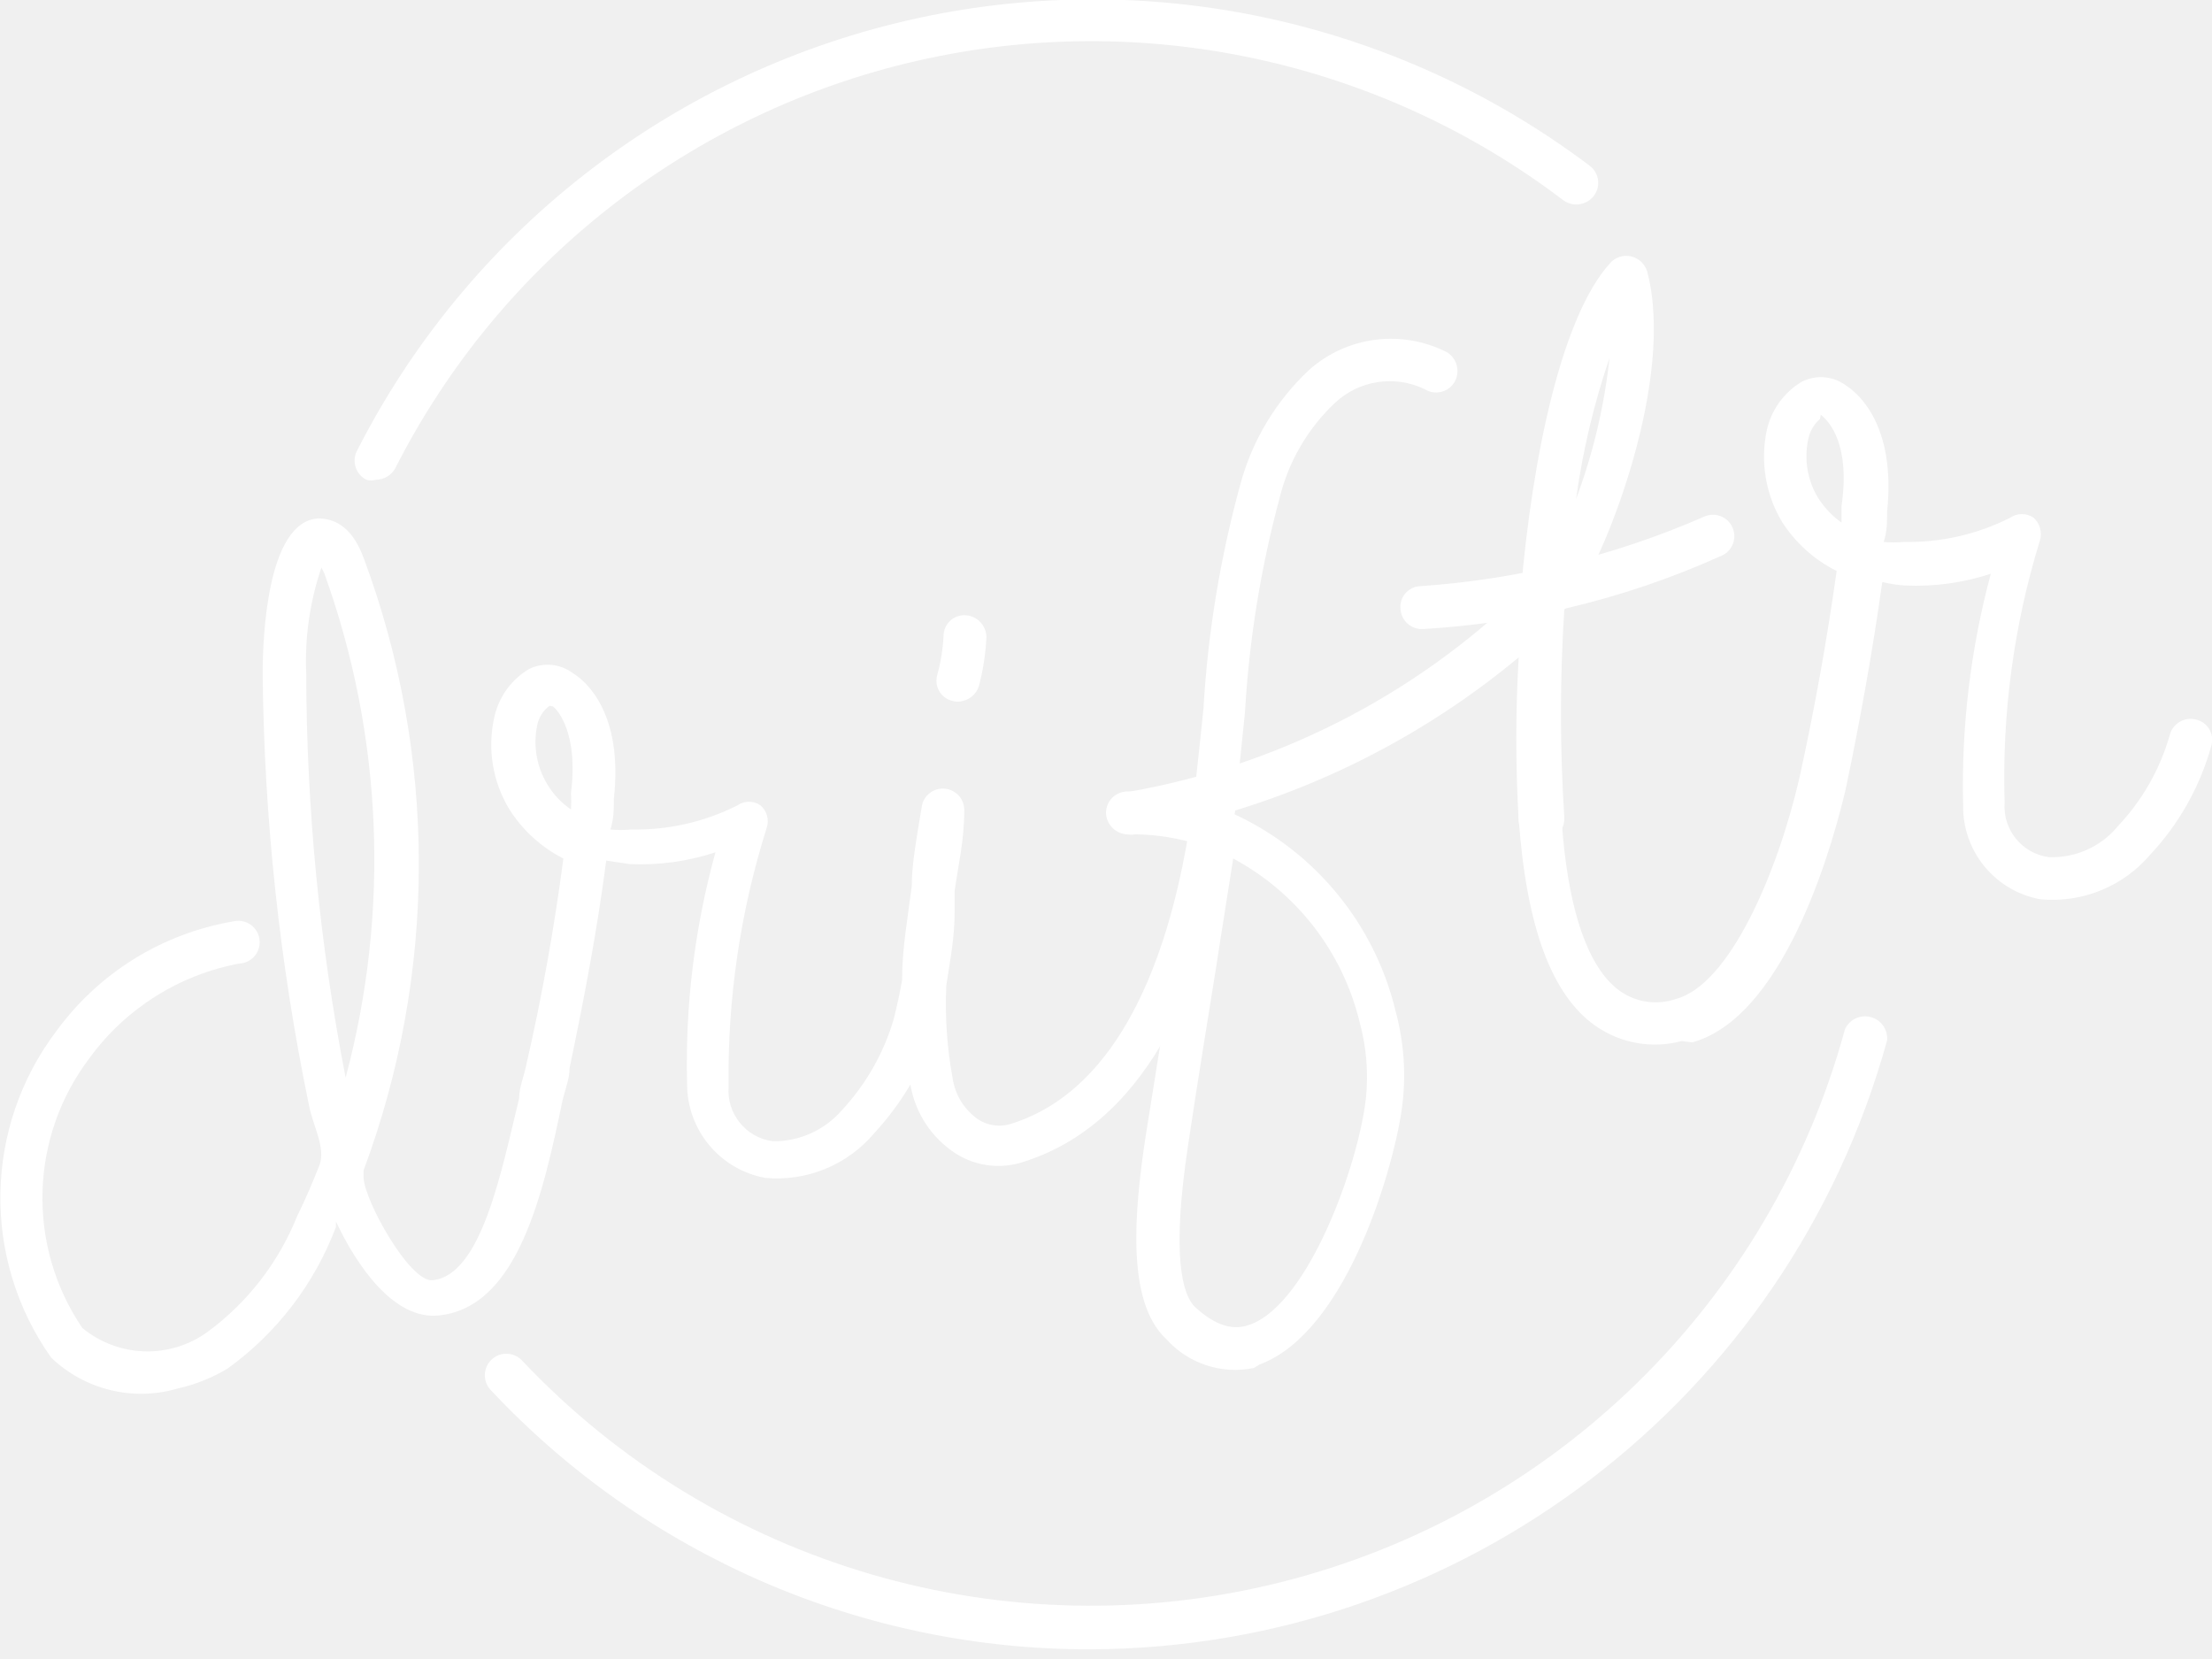
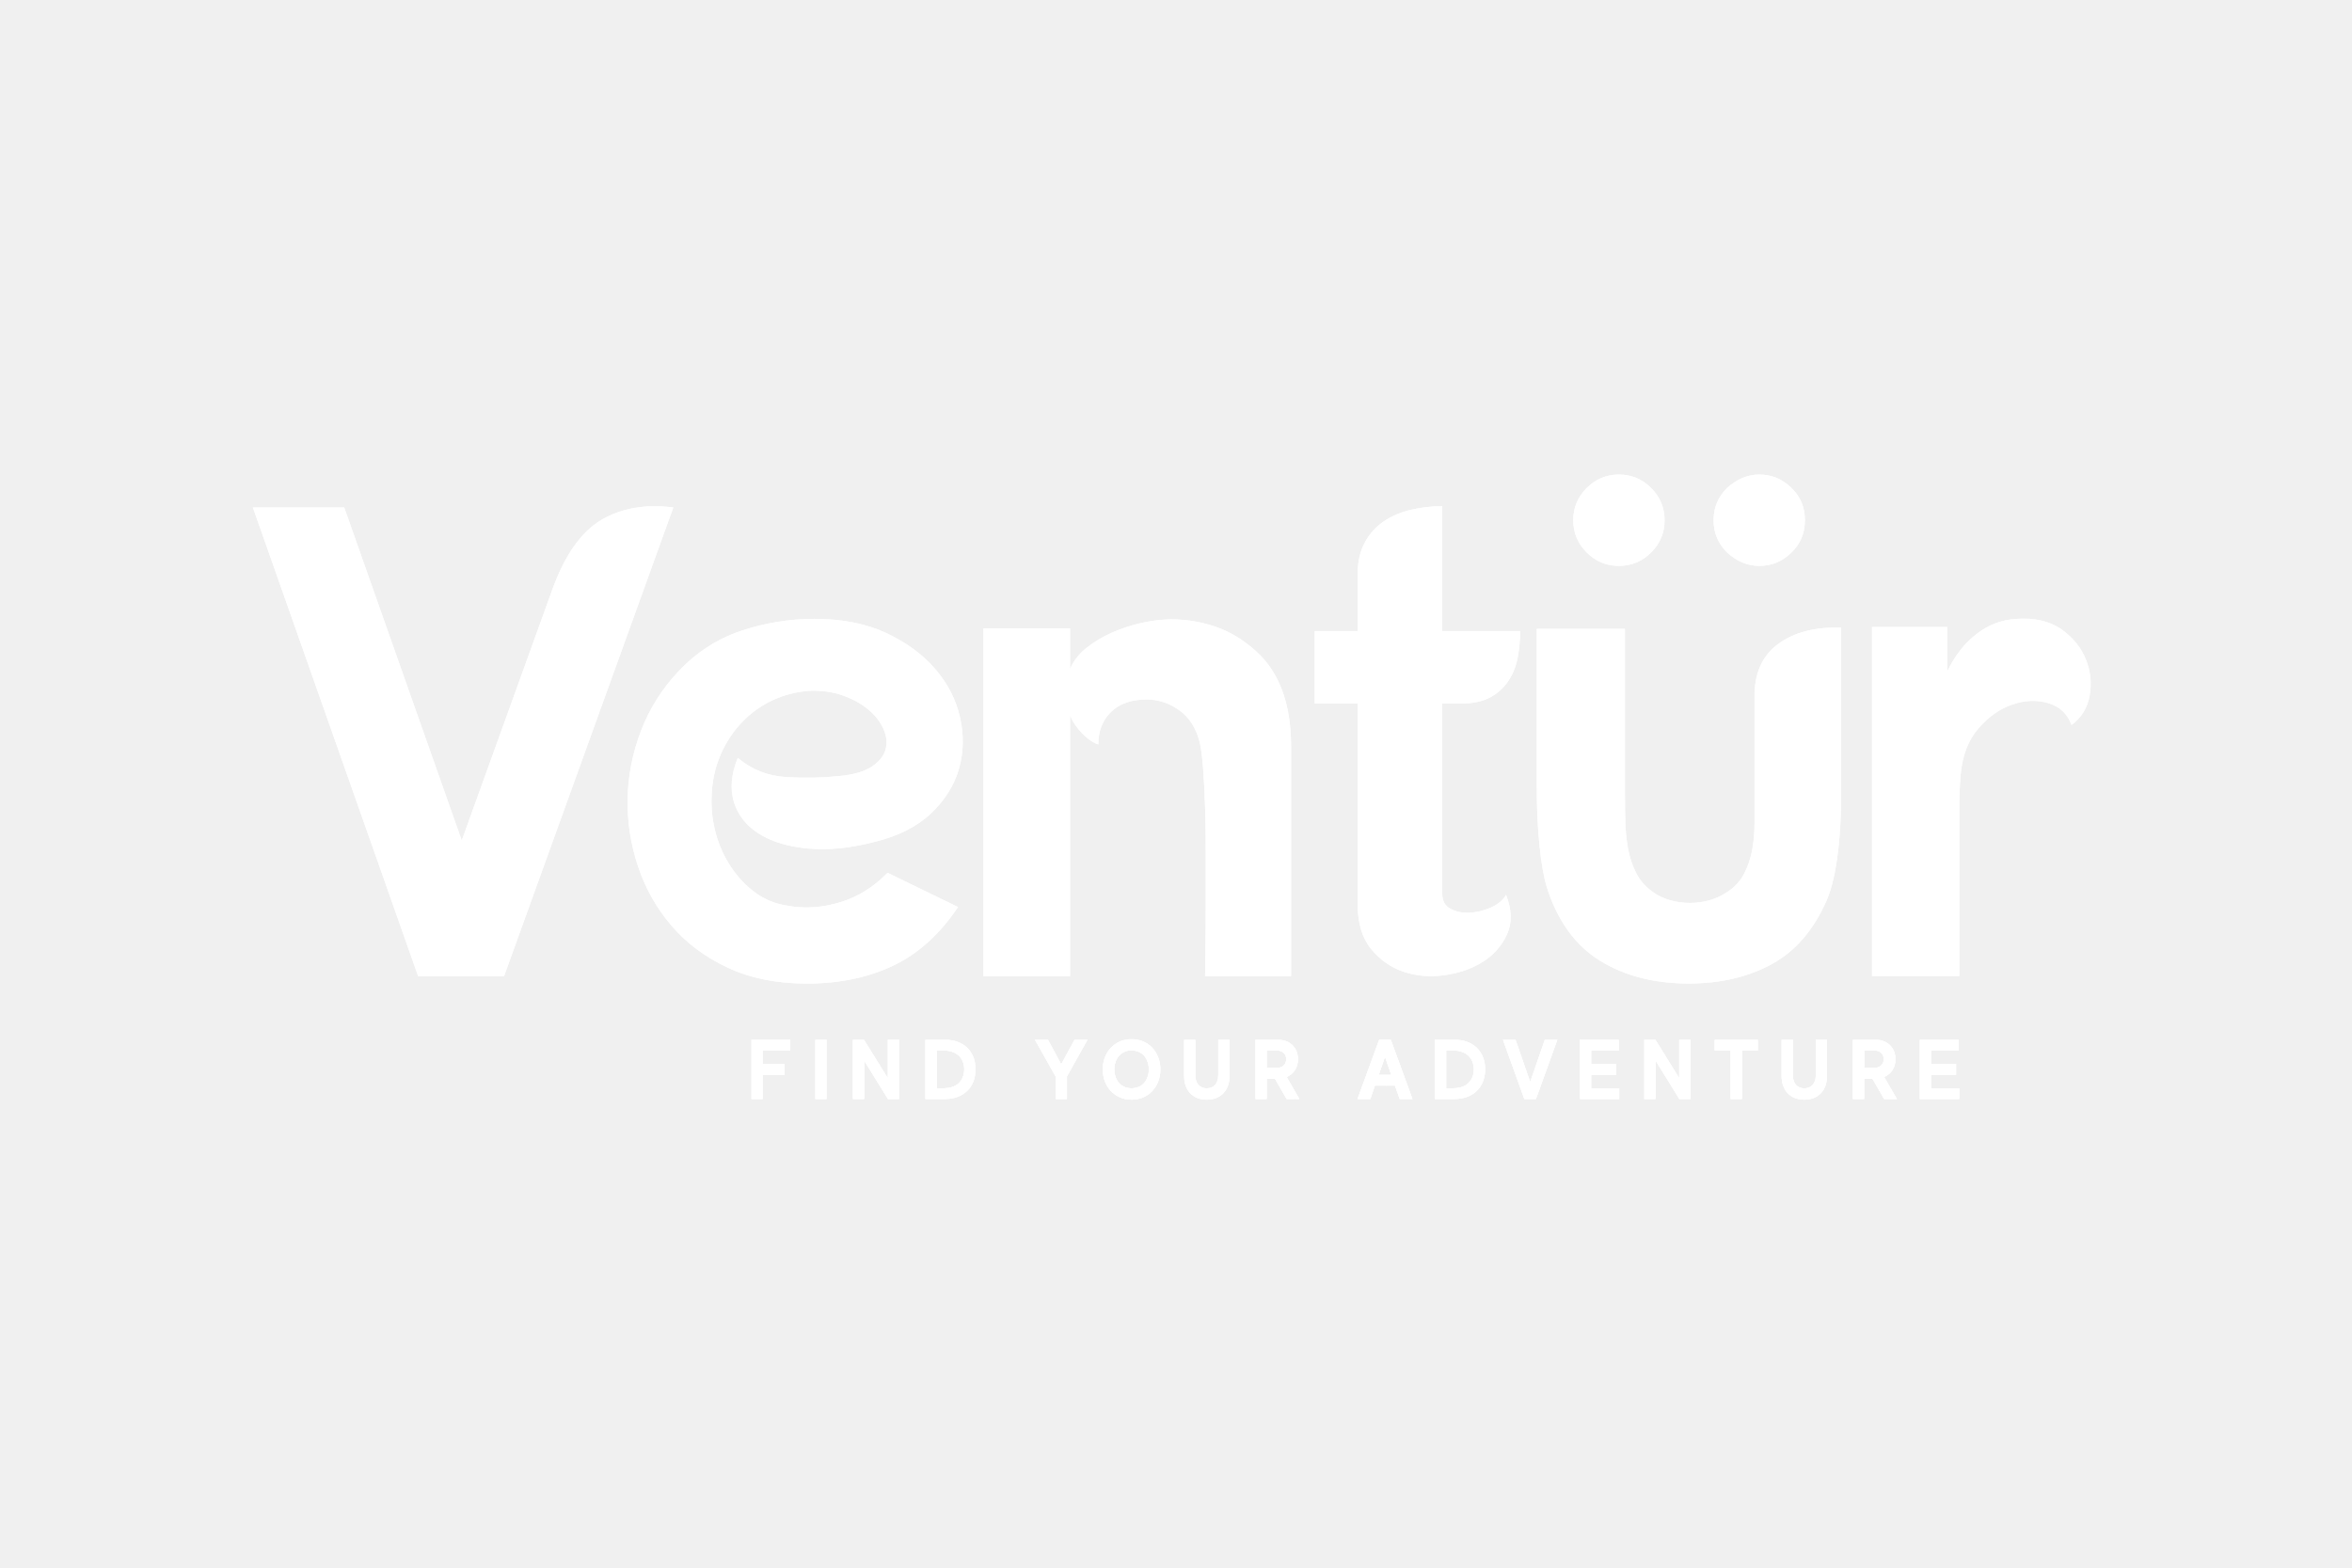
- <svg xmlns="http://www.w3.org/2000/svg" viewBox="0 0 32 24">
+ <svg xmlns="http://www.w3.org/2000/svg" xml:space="preserve" width="41.667in" height="27.778in" version="1.1" style="shape-rendering:geometricPrecision; text-rendering:geometricPrecision; image-rendering:optimizeQuality; fill-rule:evenodd; clip-rule:evenodd" viewBox="0 0 41667 27778">
  <defs>
-     <style>.cls-1{fill:#fff;}</style>
+     <style type="text/css">
+    
+     .fil1 {fill:white;fill-rule:nonzero}
+     .fil0 {fill:url(#id0)}
+    
+   </style>
  </defs>
-   <g id="Layer_2" data-name="Layer 2">
-     <g id="Layer_1-2" data-name="Layer 1">
-       <path class="cls-1" d="M2.56,20.09a1.88,1.88,0,0,1-1.82-.45,4,4,0,0,1,.08-4.73,4,4,0,0,1,2.55-1.58.31.31,0,1,1,.09.61A3.46,3.46,0,0,0,1.3,15.3a3.35,3.35,0,0,0-.11,3.91A1.48,1.48,0,0,0,3,19.27a3.86,3.86,0,0,0,1.3-1.68c.12-.24.22-.48.32-.73s-.1-.59-.15-.87A32.37,32.37,0,0,1,3.8,9.75c0-.52.06-2.2.8-2.25.2,0,.48.08.66.57a12.68,12.68,0,0,1,0,8.86l0,.1c0,.32.67,1.53,1,1.49.71-.07,1-1.61,1.25-2.63,0-.16.07-.32.1-.47.22-.95.41-2,.54-3a2,2,0,0,1-.78-.71,1.8,1.8,0,0,1-.22-1.33,1.08,1.08,0,0,1,.5-.7.61.61,0,0,1,.64.06c.18.11.73.57.59,1.82,0,.15,0,.29-.05.44a1.57,1.57,0,0,0,.3,0,3.27,3.27,0,0,0,1.54-.35.29.29,0,0,1,.33,0,.3.3,0,0,1,.09.33,11.93,11.93,0,0,0-.55,3.74.74.74,0,0,0,.64.79,1.3,1.3,0,0,0,1-.45,3.3,3.3,0,0,0,.75-1.32c.05-.2.09-.39.12-.56,0-.46.08-.89.14-1.36h0c0-.32.07-.7.15-1.18a.31.31,0,0,1,.61.08c0,.44-.09.81-.14,1.17,0,.11,0,.21,0,.31,0,.35-.06.67-.12,1.05a5.87,5.87,0,0,0,.09,1.34.88.88,0,0,0,.38.61.56.56,0,0,0,.49.05c1.58-.51,2.23-2.46,2.51-4,.12-.66.18-1.34.25-2a15.67,15.67,0,0,1,.53-3.23,3.52,3.52,0,0,1,1-1.67,1.78,1.78,0,0,1,2-.25.32.32,0,0,1,.1.43.31.31,0,0,1-.43.1,1.16,1.16,0,0,0-1.3.2,2.81,2.81,0,0,0-.8,1.38,15.31,15.31,0,0,0-.5,3.1c-.07.67-.13,1.36-.26,2-.3,1.72-1.06,3.89-2.92,4.49a1.15,1.15,0,0,1-1-.11,1.48,1.48,0,0,1-.66-1,4.09,4.09,0,0,1-.52.7,1.84,1.84,0,0,1-1.58.65,1.38,1.38,0,0,1-1.13-1.36,11.47,11.47,0,0,1,.41-3.35,3.46,3.46,0,0,1-1.24.17l-.34-.05c-.13,1-.32,2-.53,3,0,.15-.06.3-.1.46-.28,1.34-.64,3-1.79,3.12-.66.07-1.2-.74-1.49-1.36l0,.08A4.47,4.47,0,0,1,3.29,19.8,2.48,2.48,0,0,1,2.56,20.09ZM4.65,8.21a4.21,4.21,0,0,0-.22,1.54A30.94,30.94,0,0,0,5,15.59a12.2,12.2,0,0,0-.31-7.3Zm3.3,2a.46.46,0,0,0-.18.29,1.18,1.18,0,0,0,.15.85,1.16,1.16,0,0,0,.34.36,1.94,1.94,0,0,0,0-.24C8.37,10.62,8.07,10.27,8,10.22Z" />
-       <path class="cls-1" d="M13.93,10.14a.26.26,0,0,1-.15,0,.3.3,0,0,1-.22-.38,2.62,2.62,0,0,0,.09-.56.3.3,0,0,1,.31-.3.32.32,0,0,1,.31.32,3.39,3.39,0,0,1-.11.71A.32.32,0,0,1,13.93,10.14Z" />
-       <path class="cls-1" d="M18.14,19.79a1.34,1.34,0,0,1-1.27-.42c-.58-.54-.46-1.84-.3-2.91.14-.88.28-1.74.41-2.6l.27-1.67a3.21,3.21,0,0,0-.93-.12.32.32,0,0,1-.32-.31.31.31,0,0,1,.31-.31,3.61,3.61,0,0,1,1,.12l0-.3a.31.31,0,0,1,.62.09c0,.14-.05.28-.07.42a4.23,4.23,0,0,1,2.33,2.85,3.54,3.54,0,0,1,.1,1.33c-.09.8-.77,3.3-2.07,3.78Zm-.3-7.37c-.08.52-.16,1-.24,1.53-.14.87-.28,1.73-.41,2.6-.25,1.64-.08,2.19.1,2.36.38.35.64.31.8.25.84-.31,1.56-2.3,1.67-3.27a3,3,0,0,0-.09-1.1A3.66,3.66,0,0,0,17.84,12.42Z" />
-       <path class="cls-1" d="M22.35,12.16H22.3a.3.3,0,0,1-.33-.29,20.48,20.48,0,0,1,0-2.36,11.82,11.82,0,0,1-5.55,2.56.32.32,0,0,1-.37-.25.31.31,0,0,1,.25-.36A10.87,10.87,0,0,0,22,8.57c.17-2,.6-4,1.29-4.76a.31.31,0,0,1,.31-.1.32.32,0,0,1,.23.22c.41,1.57-.61,4.09-1,4.64l-.2.25a23.26,23.26,0,0,0,0,3A.32.32,0,0,1,22.35,12.16Zm.94-7a11,11,0,0,0-.49,2.06A8.39,8.39,0,0,0,23.29,5.12Z" />
-       <path class="cls-1" d="M22.66,8.8a12.28,12.28,0,0,1-2.07.3.31.31,0,0,1-.33-.29.3.3,0,0,1,.28-.33,12.35,12.35,0,0,0,4.1-1,.31.31,0,1,1,.24.57A12.2,12.2,0,0,1,22.66,8.8Z" />
-       <path class="cls-1" d="M24.33,15.06a1.5,1.5,0,0,1-1.25-.22c-.64-.45-1-1.45-1.11-3a.31.31,0,0,1,.62,0c.11,1.65.52,2.27.85,2.5a.9.9,0,0,0,.81.11c.77-.21,1.46-1.81,1.78-3.19.22-1,.4-2,.54-3a2,2,0,0,1-.79-.71,1.84,1.84,0,0,1-.22-1.33,1.09,1.09,0,0,1,.51-.7.61.61,0,0,1,.64.06c.17.11.72.57.59,1.82,0,.15,0,.29-.05.44a1.47,1.47,0,0,0,.29,0,3.27,3.27,0,0,0,1.54-.35.3.3,0,0,1,.34,0,.32.32,0,0,1,.09.33A11.65,11.65,0,0,0,29,11.61a.74.74,0,0,0,.64.79,1.23,1.23,0,0,0,1-.45,3.19,3.19,0,0,0,.75-1.32.31.31,0,0,1,.38-.22.3.3,0,0,1,.22.38,3.78,3.78,0,0,1-.88,1.57,1.86,1.86,0,0,1-1.59.65,1.36,1.36,0,0,1-1.12-1.36,11.78,11.78,0,0,1,.4-3.35,3.46,3.46,0,0,1-1.24.17,1.88,1.88,0,0,1-.33-.05c-.14,1-.32,2-.53,3-.13.55-.81,3.27-2.22,3.66Zm2-9a.52.52,0,0,0-.17.29,1.16,1.16,0,0,0,.14.85,1.29,1.29,0,0,0,.34.36l0-.24C26.77,6.44,26.47,6.1,26.34,6Z" />
-       <path class="cls-1" d="M15.78,23.86A11.85,11.85,0,0,1,7.1,20.11a.31.31,0,1,1,.45-.43,11.31,11.31,0,0,0,19.14-4.79.32.32,0,0,1,.61.16A12,12,0,0,1,15.78,23.86Z" />
-       <path class="cls-1" d="M5.44,6.94a.23.23,0,0,1-.14,0,.31.31,0,0,1-.14-.41A11.94,11.94,0,0,1,23,2.4a.31.31,0,0,1,.06.43.32.32,0,0,1-.44.07A11.29,11.29,0,0,0,5.72,6.77.32.32,0,0,1,5.44,6.94Z" />
-     </g>
+   <g id="Layer_x0020_1">
+     <path class="fil1" d="M4480 8992l1618 0 2082 5901 1606 -4450c222,-611 512,-1021 869,-1231 357,-210 781,-283 1273,-220l-2998 8304 -1523 0 -2927 -8304z" />
+     <path class="fil1" d="M15497 14917c-428,111 -819,151 -1172,119 -353,-32 -642,-117 -868,-256 -226,-139 -377,-325 -452,-559 -75,-234 -54,-498 65,-791 246,206 531,319 857,339 325,20 638,14 940,-18 254,-24 446,-79 577,-167 131,-87 212,-188 244,-303 32,-115 20,-236 -36,-363 -56,-127 -145,-242 -268,-345 -123,-103 -274,-186 -452,-250 -178,-63 -375,-91 -589,-83 -230,16 -448,71 -654,167 -206,95 -389,226 -547,393 -159,167 -286,361 -381,583 -95,222 -147,468 -155,738 -8,222 18,440 77,654 59,214 149,410 268,589 119,178 262,329 428,452 167,123 357,200 571,232 301,56 611,36 928,-59 317,-95 599,-270 845,-524l1249 607c-325,484 -710,831 -1154,1041 -444,210 -952,315 -1523,315 -532,0 -998,-93 -1398,-280 -401,-186 -734,-434 -999,-744 -266,-309 -464,-660 -595,-1053 -131,-393 -192,-793 -184,-1202 8,-408 87,-809 238,-1202 151,-393 369,-739 654,-1041 317,-341 688,-583 1112,-726 424,-143 858,-214 1303,-214 492,0 916,83 1273,250 357,167 646,379 868,637 222,258 369,543 440,857 71,313 65,617 -18,910 -83,293 -248,557 -494,791 -246,234 -579,403 -999,506z" />
+     <path class="fil1" d="M18959 11847c63,-143 161,-266 291,-369 131,-103 276,-190 434,-262 159,-71 321,-127 488,-167 167,-40 321,-63 464,-71 301,-16 599,26 892,125 293,99 563,272 809,518 357,373 535,908 535,1606l0 4069 -1523 0c0,-135 2,-317 6,-547 4,-230 6,-482 6,-756 0,-274 0,-557 0,-851 0,-293 -4,-571 -12,-833 -8,-262 -20,-496 -36,-702 -16,-206 -36,-357 -59,-452 -64,-254 -184,-444 -363,-571 -179,-127 -371,-190 -577,-190 -270,0 -480,73 -631,220 -151,147 -226,339 -226,577 -95,-32 -190,-97 -286,-196 -95,-99 -167,-204 -214,-315l0 4616 -1535 0 0 -6163 1535 0 0 714z" />
+     <path class="fil1" d="M24051 10182c0,-222 42,-410 125,-565 83,-155 194,-280 333,-375 139,-95 299,-165 482,-208 182,-43 369,-65 559,-65l0 2213 1380 0c0,159 -14,313 -42,464 -28,151 -81,288 -161,410 -79,123 -186,222 -321,297 -135,75 -309,113 -523,113l-333 0 0 3367c0,127 47,216 143,268 95,52 206,76 333,71 127,-4 254,-34 381,-89 127,-55 218,-131 274,-226 103,262 109,494 18,696 -91,202 -234,365 -428,488 -194,123 -420,202 -678,238 -258,36 -500,16 -726,-60 -226,-75 -418,-210 -577,-404 -159,-194 -238,-458 -238,-791l0 -3557 -761 0 0 -1285 761 0 0 -999z" />
+     <path class="fil1" d="M31166 8409c222,0 412,79 571,238 158,151 238,341 238,571 0,230 -80,421 -238,571 -159,159 -349,238 -571,238 -206,0 -397,-79 -571,-238 -159,-159 -238,-349 -238,-571 0,-222 79,-412 238,-571 175,-159 365,-238 571,-238zm-2486 0c222,0 412,79 571,238 159,159 238,349 238,571 0,222 -79,413 -238,571 -159,159 -349,238 -571,238 -222,0 -413,-79 -571,-238 -159,-159 -238,-349 -238,-571 0,-222 79,-412 238,-571 159,-159 349,-238 571,-238zm107 2736l0 2951c0,143 2,296 6,458 4,163 20,321 47,476 28,155 75,299 143,434 67,135 168,250 303,345 87,63 188,111 303,143 115,32 232,47 351,47 119,0 234,-16 345,-47 111,-32 214,-79 309,-143 135,-87 236,-196 304,-327 67,-131 115,-272 143,-422 28,-151 41,-305 41,-464 0,-159 0,-309 0,-452l0 -1773c-8,-428 131,-747 416,-958 285,-210 658,-307 1118,-291l0 2617c8,539 -10,989 -54,1350 -44,361 -109,645 -196,851 -230,532 -555,912 -976,1142 -420,230 -912,345 -1475,345 -611,0 -1134,-135 -1571,-405 -436,-270 -749,-702 -940,-1297 -56,-182 -99,-430 -131,-744 -32,-313 -48,-656 -48,-1029l0 -2808 1559 0z" />
+     <path class="fil1" d="M33165 11110l1332 0 0 785c135,-278 307,-498 517,-660 210,-162 442,-252 696,-268 333,-24 603,38 809,184 206,147 351,325 434,535 84,210 105,424 66,642 -40,218 -147,391 -321,518 -72,-198 -208,-327 -410,-387 -202,-60 -415,-52 -637,24 -222,75 -422,216 -601,422 -178,206 -284,476 -315,809 -16,190 -24,379 -24,565 0,187 0,359 0,517l0 2498 -1547 0 0 -6187z" />
+     <path class="fil1" d="M4480 8992l1618 0 2082 5901 1606 -4450c222,-611 512,-1021 869,-1231 357,-210 781,-283 1273,-220l-2998 8304 -1523 0 -2927 -8304z" />
+     <path class="fil1" d="M15497 14917c-428,111 -819,151 -1172,119 -353,-32 -642,-117 -868,-256 -226,-139 -377,-325 -452,-559 -75,-234 -54,-498 65,-791 246,206 531,319 857,339 325,20 638,14 940,-18 254,-24 446,-79 577,-167 131,-87 212,-188 244,-303 32,-115 20,-236 -36,-363 -56,-127 -145,-242 -268,-345 -123,-103 -274,-186 -452,-250 -178,-63 -375,-91 -589,-83 -230,16 -448,71 -654,167 -206,95 -389,226 -547,393 -159,167 -286,361 -381,583 -95,222 -147,468 -155,738 -8,222 18,440 77,654 59,214 149,410 268,589 119,178 262,329 428,452 167,123 357,200 571,232 301,56 611,36 928,-59 317,-95 599,-270 845,-524l1249 607c-325,484 -710,831 -1154,1041 -444,210 -952,315 -1523,315 -532,0 -998,-93 -1398,-280 -401,-186 -734,-434 -999,-744 -266,-309 -464,-660 -595,-1053 -131,-393 -192,-793 -184,-1202 8,-408 87,-809 238,-1202 151,-393 369,-739 654,-1041 317,-341 688,-583 1112,-726 424,-143 858,-214 1303,-214 492,0 916,83 1273,250 357,167 646,379 868,637 222,258 369,543 440,857 71,313 65,617 -18,910 -83,293 -248,557 -494,791 -246,234 -579,403 -999,506z" />
+     <path class="fil1" d="M18959 11847c63,-143 161,-266 291,-369 131,-103 276,-190 434,-262 159,-71 321,-127 488,-167 167,-40 321,-63 464,-71 301,-16 599,26 892,125 293,99 563,272 809,518 357,373 535,908 535,1606l0 4069 -1523 0c0,-135 2,-317 6,-547 4,-230 6,-482 6,-756 0,-274 0,-557 0,-851 0,-293 -4,-571 -12,-833 -8,-262 -20,-496 -36,-702 -16,-206 -36,-357 -59,-452 -64,-254 -184,-444 -363,-571 -179,-127 -371,-190 -577,-190 -270,0 -480,73 -631,220 -151,147 -226,339 -226,577 -95,-32 -190,-97 -286,-196 -95,-99 -167,-204 -214,-315l0 4616 -1535 0 0 -6163 1535 0 0 714z" />
+     <path class="fil1" d="M24051 10182c0,-222 42,-410 125,-565 83,-155 194,-280 333,-375 139,-95 299,-165 482,-208 182,-43 369,-65 559,-65l0 2213 1380 0c0,159 -14,313 -42,464 -28,151 -81,288 -161,410 -79,123 -186,222 -321,297 -135,75 -309,113 -523,113l-333 0 0 3367c0,127 47,216 143,268 95,52 206,76 333,71 127,-4 254,-34 381,-89 127,-55 218,-131 274,-226 103,262 109,494 18,696 -91,202 -234,365 -428,488 -194,123 -420,202 -678,238 -258,36 -500,16 -726,-60 -226,-75 -418,-210 -577,-404 -159,-194 -238,-458 -238,-791l0 -3557 -761 0 0 -1285 761 0 0 -999z" />
+     <path class="fil1" d="M31166 8409c222,0 412,79 571,238 158,151 238,341 238,571 0,230 -80,421 -238,571 -159,159 -349,238 -571,238 -206,0 -397,-79 -571,-238 -159,-159 -238,-349 -238,-571 0,-222 79,-412 238,-571 175,-159 365,-238 571,-238zm-2486 0c222,0 412,79 571,238 159,159 238,349 238,571 0,222 -79,413 -238,571 -159,159 -349,238 -571,238 -222,0 -413,-79 -571,-238 -159,-159 -238,-349 -238,-571 0,-222 79,-412 238,-571 159,-159 349,-238 571,-238zm107 2736l0 2951c0,143 2,296 6,458 4,163 20,321 47,476 28,155 75,299 143,434 67,135 168,250 303,345 87,63 188,111 303,143 115,32 232,47 351,47 119,0 234,-16 345,-47 111,-32 214,-79 309,-143 135,-87 236,-196 304,-327 67,-131 115,-272 143,-422 28,-151 41,-305 41,-464 0,-159 0,-309 0,-452l0 -1773c-8,-428 131,-747 416,-958 285,-210 658,-307 1118,-291l0 2617c8,539 -10,989 -54,1350 -44,361 -109,645 -196,851 -230,532 -555,912 -976,1142 -420,230 -912,345 -1475,345 -611,0 -1134,-135 -1571,-405 -436,-270 -749,-702 -940,-1297 -56,-182 -99,-430 -131,-744 -32,-313 -48,-656 -48,-1029l0 -2808 1559 0z" />
+     <path class="fil1" d="M33165 11110l1332 0 0 785c135,-278 307,-498 517,-660 210,-162 442,-252 696,-268 333,-24 603,38 809,184 206,147 351,325 434,535 84,210 105,424 66,642 -40,218 -147,391 -321,518 -72,-198 -208,-327 -410,-387 -202,-60 -415,-52 -637,24 -222,75 -422,216 -601,422 -178,206 -284,476 -315,809 -16,190 -24,379 -24,565 0,187 0,359 0,517l0 2498 -1547 0 0 -6187z" />
+     <polygon class="fil1" points="13511,18614 13511,18853 13900,18853 13900,19044 13511,19044 13511,19474 13311,19474 13311,18422 14000,18422 14000,18614 " />
+     <polygon class="fil1" points="14444,19474 14643,19474 14643,18422 14444,18422 " />
+     <polygon class="fil1" points="15928,18422 15928,19474 15731,19474 15309,18792 15309,19474 15109,19474 15109,18422 15304,18422 15728,19104 15728,18422 " />
+     <path class="fil1" d="M17083 18948c0,-200 -135,-333 -356,-333l-134 0 0 668 134 0c221,0 356,-134 356,-335zm200 0c0,308 -203,526 -551,526l-338 0 0 -1052 338 0c348,0 551,218 551,526z" />
+     <polygon class="fil1" points="18901,19074 18901,19474 18701,19474 18701,19074 18334,18422 18564,18422 18800,18859 19037,18422 19266,18422 " />
+     <path class="fil1" d="M20352 18949c0,-192 -114,-337 -305,-337 -192,0 -306,144 -306,337 0,191 114,335 306,335 191,0 305,-144 305,-335zm204 0c0,302 -207,536 -509,536 -302,0 -511,-234 -511,-536 0,-302 209,-536 511,-536 302,0 509,234 509,536z" />
+     <path class="fil1" d="M21782 18422l0 638c0,263 -159,425 -403,425 -245,0 -403,-162 -403,-425l0 -638 200 0 0 634c0,141 77,228 203,228 125,0 203,-87 203,-228l0 -634 200 0z" />
+     <path class="fil1" d="M22440 18922l185 0c99,0 162,-65 162,-155 0,-90 -63,-153 -162,-153l-185 0 0 308zm146 191l-146 0 0 361 -200 0 0 -1052 389 0c234,0 365,153 365,345 0,141 -69,261 -200,316l225 391 -225 0 -209 -361z" />
+     <path class="fil1" d="M24647 19045l-111 -323 -111 323 222 0zm66 191l-356 0 -81 237 -227 0 385 -1052 204 0 385 1052 -227 0 -83 -237z" />
+     <path class="fil1" d="M26110 18948c0,-200 -135,-333 -356,-333l-134 0 0 668 134 0c221,0 356,-134 356,-335zm200 0c0,308 -203,526 -551,526l-338 0 0 -1052 338 0c348,0 551,218 551,526z" />
+     <polygon class="fil1" points="27590,18422 27210,19474 27005,19474 26625,18422 26848,18422 27108,19173 27368,18422 " />
+     <polygon class="fil1" points="28686,19283 28686,19474 27988,19474 27988,18422 28677,18422 28677,18614 28188,18614 28188,18853 28631,18853 28631,19044 28188,19044 28188,19283 " />
+     <polygon class="fil1" points="29948,18422 29948,19474 29751,19474 29329,18792 29329,19474 29129,19474 29129,18422 29325,18422 29748,19104 29748,18422 " />
+     <polygon class="fil1" points="31141,18614 30859,18614 30859,19474 30659,19474 30659,18614 30377,18614 30377,18422 31141,18422 " />
+     <path class="fil1" d="M32367 18422l0 638c0,263 -159,425 -403,425 -245,0 -402,-162 -402,-425l0 -638 200 0 0 634c0,141 77,228 203,228 125,0 203,-87 203,-228l0 -634 200 0z" />
+     <path class="fil1" d="M33025 18922l185 0c99,0 162,-65 162,-155 0,-90 -63,-153 -162,-153l-185 0 0 308zm146 191l-146 0 0 361 -200 0 0 -1052 389 0c235,0 365,153 365,345 0,141 -69,261 -200,316l226 391 -226 0 -209 -361z" />
+     <polygon class="fil1" points="34709,19283 34709,19474 34010,19474 34010,18422 34700,18422 34700,18614 34210,18614 34210,18853 34653,18853 34653,19044 34210,19044 34210,19283 " />
+     <polygon class="fil1" points="13511,18614 13511,18853 13900,18853 13900,19044 13511,19044 13511,19474 13311,19474 13311,18422 14000,18422 14000,18614 " />
+     <polygon class="fil1" points="13319,18422 13319,19474 " />
+     <polygon class="fil1" points="13500,19474 13500,18431 13319,18431 13319,19474 " />
+     <polygon class="fil1" points="13681,19044 13681,18853 13511,18853 13511,18614 13681,18614 13681,18431 13500,18431 13500,19474 13511,19474 13511,19044 " />
+     <path class="fil1" d="M13833 19044l0 -191 -153 0 0 191 153 0zm0 -430l0 -184 -153 0 0 184 153 0z" />
+     <path class="fil1" d="M14000 18614l0 -184 -167 0 0 184 167 0zm-167 239l0 191 66 0 0 -191 -66 0z" />
+     <polygon class="fil1" points="14444,19474 14643,19474 14643,18422 14444,18422 " />
+     <polygon class="fil1" points="14556,19474 14556,18431 14444,18431 14444,19474 " />
+     <polygon class="fil1" points="14639,19474 14639,18431 14556,18431 14556,19474 " />
+     <polygon class="fil1" points="15928,18422 15928,19474 15731,19474 15309,18792 15309,19474 15109,19474 15109,18422 15304,18422 15728,19104 15728,18422 " />
+     <polygon class="fil1" points="15264,19474 15264,18431 15111,18431 15111,19474 " />
+     <polygon class="fil1" points="15458,19033 15458,18670 15310,18431 15264,18431 15264,19474 15309,19474 15309,18792 " />
+     <polygon class="fil1" points="15625,19302 15625,18938 15458,18670 15458,19033 " />
+     <polygon class="fil1" points="15806,19474 15806,18431 15728,18431 15728,19104 15625,18938 15625,19302 15731,19474 " />
+     <polygon class="fil1" points="15928,18431 15806,18431 15806,19474 15928,19474 " />
+     <path class="fil1" d="M17083 18948c0,-200 -135,-333 -356,-333l-134 0 0 668 134 0c221,0 356,-134 356,-335zm200 0c0,308 -203,526 -551,526l-338 0 0 -1052 338 0c348,0 551,218 551,526z" />
+     <polygon class="fil1" points="16583,19292 16681,19292 16681,19283 16593,19283 16593,18625 16583,18625 " />
+     <path class="fil1" d="M16681 19292l181 0 0 -28c-40,13 -85,19 -134,19l-46 0 0 9zm181 -658l0 -8 -32 0c11,2 22,5 32,8z" />
+     <path class="fil1" d="M16861 19292l194 0 0 -200c-35,83 -102,143 -194,171l0 28zm194 -487l0 -179 -194 0 0 8c92,29 160,89 194,171z" />
+     <path class="fil1" d="M17056 19292l28 0 0 -667 -28 0 0 179c18,42 27,91 27,143 0,53 -9,102 -27,144l0 200z" />
+     <polygon class="fil1" points="16514,19474 16514,18431 16393,18431 16393,19474 " />
+     <polygon class="fil1" points="16681,19474 16681,19283 16593,19283 16593,18614 16681,18614 16681,18431 16514,18431 16514,19474 " />
+     <path class="fil1" d="M16861 19463l0 -199c-40,13 -85,19 -134,19l-46 0 0 191 51 0c46,0 89,-4 130,-11zm0 -829l0 -200c-5,-1 -10,-2 -15,-3l-165 0 0 184 46 0c49,0 94,7 134,19z" />
+     <path class="fil1" d="M17056 19391l0 -298c-35,83 -102,143 -194,171l0 199c74,-13 139,-38 194,-72zm0 -586l0 -299c-56,-34 -121,-59 -194,-72l0 200c92,29 160,89 194,171z" />
+     <path class="fil1" d="M17222 19212l0 -528c-38,-73 -95,-134 -167,-179l0 299c18,42 27,91 27,143 0,53 -9,102 -27,144l0 298c72,-45 128,-105 167,-179z" />
+     <path class="fil1" d="M17264 19103l0 -310c-10,-39 -24,-75 -42,-109l0 528c18,-34 32,-70 42,-109z" />
+     <polygon class="fil1" points="18901,19074 18901,19474 18701,19474 18701,19074 18334,18422 18564,18422 18800,18859 19037,18422 19266,18422 " />
+     <polygon class="fil1" points="18486,18692 18486,18431 18339,18431 " />
+     <polygon class="fil1" points="18667,19013 18667,18612 18569,18431 18486,18431 18486,18692 " />
+     <polygon class="fil1" points="18847,19474 18847,18772 18800,18859 18667,18612 18667,19013 18701,19074 18701,19474 " />
+     <polygon class="fil1" points="19028,18847 19028,18440 18847,18772 18847,19474 18901,19474 18901,19074 " />
+     <polygon class="fil1" points="19181,18574 19181,18431 19033,18431 19028,18440 19028,18847 " />
+     <polygon class="fil1" points="19261,18431 19181,18431 19181,18574 " />
+     <path class="fil1" d="M20352 18949c0,-192 -114,-337 -305,-337 -192,0 -306,144 -306,337 0,191 114,335 306,335 191,0 305,-144 305,-335zm204 0c0,302 -207,536 -509,536 -302,0 -511,-234 -511,-536 0,-302 209,-536 511,-536 302,0 509,234 509,536z" />
+     <path class="fil1" d="M19750 19292l153 0 0 -40c-79,-41 -132,-116 -153,-211l0 251zm153 -646l0 -21 -153 0 0 232c20,-95 73,-171 153,-212z" />
+     <path class="fil1" d="M19903 19292l167 0 0 -8c-7,0 -15,1 -22,1 -55,0 -103,-12 -144,-33l0 40zm53 -667l-53 0 0 21c16,-8 34,-15 53,-21z" />
+     <path class="fil1" d="M20069 19292l194 0 0 -96c-48,51 -114,82 -194,87l0 8zm194 -591l0 -76 -126 0c50,14 92,41 126,76z" />
+     <path class="fil1" d="M20264 19292l83 0 0 -277c-11,72 -39,135 -83,182l0 96zm83 -408l0 -259 -83 0 0 76c44,47 73,110 83,182z" />
+     <path class="fil1" d="M19542 19032l0 -166c-4,27 -5,55 -5,83 0,28 2,56 5,83z" />
+     <path class="fil1" d="M19722 19372l0 -846c-98,81 -162,201 -181,340l0 166c18,139 83,258 181,340z" />
+     <path class="fil1" d="M19903 19466l0 -215c-104,-53 -162,-166 -162,-302 0,-138 59,-251 162,-304l0 -213c-68,19 -129,51 -181,94l0 846c52,43 112,75 181,94z" />
+     <path class="fil1" d="M20069 19485l0 -201c-7,0 -15,1 -22,1 -55,0 -103,-12 -144,-33l0 215c45,13 93,19 144,19 8,0 15,0 22,0zm0 -872l0 -183 -160 0c-2,1 -4,1 -6,2l0 213c41,-21 90,-33 144,-33 8,0 15,0 22,1z" />
+     <path class="fil1" d="M20264 19440l0 -244c-48,51 -114,82 -194,87l0 201c71,-3 136,-19 194,-45zm0 -739l0 -242c-25,-12 -52,-21 -79,-28l-115 0 0 183c81,5 147,37 194,88z" />
+     <path class="fil1" d="M20458 19277l0 -655c-49,-71 -115,-127 -194,-163l0 242c57,61 88,148 88,248 0,100 -31,187 -88,247l0 244c79,-36 145,-93 194,-163z" />
+     <path class="fil1" d="M20556 18979l0 -60c-5,-113 -40,-215 -97,-297l0 655c58,-83 92,-185 97,-297z" />
+     <path class="fil1" d="M21782 18422l0 638c0,263 -159,425 -403,425 -245,0 -403,-162 -403,-425l0 -638 200 0 0 634c0,141 77,228 203,228 125,0 203,-87 203,-228l0 -634 200 0z" />
+     <polygon class="fil1" points="20986,19166 20986,18422 " />
+     <path class="fil1" d="M21167 19434l0 -1003 -181 0 0 735c23,123 86,215 181,268z" />
+     <path class="fil1" d="M21333 19484l0 -203c-98,-19 -157,-101 -157,-224l0 -625 -10 0 0 1003c48,27 104,44 167,50z" />
+     <path class="fil1" d="M21514 19467l0 -230c-34,31 -80,47 -134,47 -16,0 -32,-1 -46,-4l0 203c15,1 30,2 46,2 48,0 93,-6 134,-19z" />
+     <path class="fil1" d="M21708 19327l0 -896 -126 0 0 625c0,79 -25,142 -68,181l0 230c82,-25 148,-72 194,-140z" />
+     <path class="fil1" d="M21778 19133l0 -702 -69 0 0 896c36,-53 60,-118 69,-194z" />
+     <path class="fil1" d="M22440 18922l185 0c99,0 162,-65 162,-155 0,-90 -63,-153 -162,-153l-185 0 0 308zm146 191l-146 0 0 361 -200 0 0 -1052 389 0c234,0 365,153 365,345 0,141 -69,261 -200,316l225 391 -225 0 -209 -361z" />
+     <polygon class="fil1" points="22444,18931 22583,18931 22583,18922 22444,18922 " />
+     <path class="fil1" d="M22583 18931l181 0 0 -78c-27,43 -76,69 -139,69l-42 0 0 8zm181 -248l0 -57 -73 0c32,11 57,31 73,57z" />
+     <path class="fil1" d="M22764 18931l28 0 0 -306 -28 0 0 57c15,24 23,53 23,85 0,32 -8,62 -23,86l0 78z" />
+     <polygon class="fil1" points="22403,19474 22403,18431 22250,18431 22250,19474 " />
+     <polygon class="fil1" points="22583,19113 22583,18922 22440,18922 22440,18614 22583,18614 22583,18431 22403,18431 22403,19474 22440,19474 22440,19113 " />
+     <path class="fil1" d="M22764 19421l0 -568c-27,43 -76,69 -139,69l-42 0 0 191 3 0 178 308zm0 -738l0 -241c-14,-4 -28,-8 -43,-11l-137 0 0 184 42 0c64,0 112,26 139,68z" />
+     <path class="fil1" d="M22944 19474l0 -131 -150 -260c66,-27 116,-71 150,-127l0 -377c-39,-64 -100,-113 -181,-138l0 241c15,24 23,53 23,85 0,32 -8,62 -23,86l0 568 31 53 150 0z" />
+     <path class="fil1" d="M23014 19474l0 -11 -69 -120 0 131 69 0zm-69 -894l0 377c33,-54 50,-119 50,-189 0,-70 -17,-134 -50,-188z" />
+     <path class="fil1" d="M24647 19045l-111 -323 -111 323 222 0zm66 191l-356 0 -81 237 -227 0 385 -1052 204 0 385 1052 -227 0 -83 -237z" />
+     <polygon class="fil1" points="24417,19042 24426,19042 24536,18723 24556,18780 24556,18708 24417,18708 " />
+     <polygon class="fil1" points="24639,19022 24639,18708 24556,18708 24556,18780 " />
+     <polygon class="fil1" points="24208,19474 24208,19038 24049,19474 " />
+     <polygon class="fil1" points="24375,19236 24375,18582 24208,19038 24208,19474 24276,19474 24357,19236 " />
+     <polygon class="fil1" points="24556,19236 24556,19045 24425,19045 24536,18723 24556,18780 24556,18431 24430,18431 24375,18582 24375,19236 " />
+     <polygon class="fil1" points="24722,19263 24722,18653 24641,18431 24556,18431 24556,18780 24647,19045 24556,19045 24556,19236 24713,19236 " />
+     <polygon class="fil1" points="24889,19474 24889,19109 24722,18653 24722,19263 24796,19474 " />
+     <polygon class="fil1" points="24889,19109 24889,19474 25022,19474 " />
+     <path class="fil1" d="M26110 18948c0,-200 -135,-333 -356,-333l-134 0 0 668 134 0c221,0 356,-134 356,-335zm200 0c0,308 -203,526 -551,526l-338 0 0 -1052 338 0c348,0 551,218 551,526z" />
+     <path class="fil1" d="M25639 19292l167 0 0 -11c-17,2 -34,3 -52,3l-115 0 0 9z" />
+     <path class="fil1" d="M25806 19292l181 0 0 -77c-48,35 -109,58 -181,65l0 11zm181 -610l0 -57 -130 0c50,11 93,31 130,57z" />
+     <path class="fil1" d="M25986 19292l125 0 0 -667 -125 0 0 57c80,58 124,151 124,266 0,115 -44,209 -124,267l0 77z" />
+     <polygon class="fil1" points="25431,19474 25431,18431 25421,18431 25421,19474 " />
+     <polygon class="fil1" points="25625,19474 25625,19283 25620,19283 25620,18614 25625,18614 25625,18431 25431,18431 25431,19474 " />
+     <path class="fil1" d="M25806 19472l0 -192c-17,2 -34,3 -52,3l-129 0 0 191 134 0c16,0 32,0 47,-1zm0 -855l0 -186 -181 0 0 184 129 0c18,0 35,1 52,3z" />
+     <path class="fil1" d="M25986 19437l0 -222c-48,35 -109,58 -181,65l0 192c66,-4 126,-16 181,-35zm0 -755l0 -223c-35,-13 -73,-22 -113,-28l-67 0 0 186c72,7 132,30 181,65z" />
+     <path class="fil1" d="M26153 19338l0 -780c-46,-42 -102,-76 -167,-99l0 223c80,58 124,151 124,266 0,115 -44,209 -124,267l0 222c65,-23 120,-57 167,-99z" />
+     <path class="fil1" d="M26153 18558l0 780c102,-93 157,-229 157,-390 0,-160 -55,-296 -157,-390z" />
+     <polygon class="fil1" points="27590,18422 27210,19474 27005,19474 26625,18422 26848,18422 27108,19173 27368,18422 " />
+     <polygon class="fil1" points="26694,18613 26694,18431 26639,18431 26639,18459 " />
+     <polygon class="fil1" points="26875,19113 26875,18501 26851,18431 26694,18431 26694,18613 " />
+     <polygon class="fil1" points="27056,19474 27056,19023 26875,18501 26875,19113 27005,19474 " />
+     <polygon class="fil1" points="27222,19439 27222,18842 27108,19173 27056,19023 27056,19474 27210,19474 " />
+     <polygon class="fil1" points="27389,18978 27389,18431 27365,18431 27222,18842 27222,19439 " />
+     <polygon class="fil1" points="27583,18440 27583,18431 27389,18431 27389,18978 " />
+     <polygon class="fil1" points="27587,18431 27583,18431 27583,18440 " />
+     <polygon class="fil1" points="28686,19283 28686,19474 27988,19474 27988,18422 28677,18422 28677,18614 28188,18614 28188,18853 28631,18853 28631,19044 28188,19044 28188,19283 " />
+     <polygon class="fil1" points="28097,19474 28097,18431 28000,18431 28000,19474 " />
+     <polygon class="fil1" points="28278,19474 28278,19283 28188,19283 28188,19044 28278,19044 28278,18853 28188,18853 28188,18614 28278,18614 28278,18431 28097,18431 28097,19474 " />
+     <path class="fil1" d="M28458 19474l0 -191 -181 0 0 191 181 0zm0 -430l0 -191 -181 0 0 191 181 0zm0 -430l0 -184 -181 0 0 184 181 0z" />
+     <path class="fil1" d="M28639 19474l0 -191 -181 0 0 191 181 0zm0 -859l0 -184 -181 0 0 184 181 0zm-181 239l0 191 172 0 0 -191 -172 0z" />
+     <path class="fil1" d="M28681 19474l0 -191 -42 0 0 191 42 0zm-3 -1043l-38 0 0 184 38 0 0 -184z" />
+     <polygon class="fil1" points="29948,18422 29948,19474 29751,19474 29329,18792 29329,19474 29129,19474 29129,18422 29325,18422 29748,19104 29748,18422 " />
+     <polygon class="fil1" points="29167,19474 29167,18431 29129,18431 29129,19474 " />
+     <polygon class="fil1" points="29361,18843 29361,18480 29330,18431 29167,18431 29167,19474 29329,19474 29329,18792 " />
+     <polygon class="fil1" points="29542,19135 29542,18771 29361,18481 29361,18843 " />
+     <polygon class="fil1" points="29722,19426 29722,19062 29542,18771 29542,19134 " />
+     <polygon class="fil1" points="29903,19474 29903,18431 29748,18431 29748,19104 29722,19062 29722,19426 29751,19474 " />
+     <polygon class="fil1" points="29945,19474 29945,18431 29903,18431 29903,19474 " />
+     <polygon class="fil1" points="31141,18614 30859,18614 30859,19474 30659,19474 30659,18614 30377,18614 30377,18422 31141,18422 " />
+     <polygon class="fil1" points="30417,18614 30417,18431 30377,18431 30377,18614 " />
+     <polygon class="fil1" points="30597,18614 30597,18431 30417,18431 30417,18614 " />
+     <polygon class="fil1" points="30778,19474 30778,18431 30597,18431 30597,18614 30659,18614 30659,19474 " />
+     <polygon class="fil1" points="30958,18614 30958,18431 30778,18431 30778,19474 30859,19474 30859,18614 " />
+     <polygon class="fil1" points="31139,18614 31139,18431 30958,18431 30958,18614 " />
+     <path class="fil1" d="M32367 18422l0 638c0,263 -159,425 -403,425 -245,0 -402,-162 -402,-425l0 -638 200 0 0 634c0,141 77,228 203,228 125,0 203,-87 203,-228l0 -634 200 0z" />
+     <path class="fil1" d="M31681 19381l0 -950 -119 0 0 630c0,137 43,247 119,321z" />
+     <path class="fil1" d="M31861 19475l0 -215c-63,-35 -100,-107 -100,-204l0 -625 -81 0 0 950c48,47 109,79 181,94z" />
+     <path class="fil1" d="M32028 19482l0 -206c-20,6 -41,9 -64,9 -39,0 -74,-9 -103,-25l0 215c32,7 67,11 103,11 22,0 43,-1 64,-4z" />
+     <path class="fil1" d="M32208 19414l0 -983 -41 0 0 625c0,116 -52,195 -139,220l0 206c69,-9 130,-32 181,-68z" />
+     <path class="fil1" d="M32367 18431l-159 0 0 983c100,-72 159,-194 159,-353l0 -630z" />
+     <path class="fil1" d="M33025 18922l185 0c99,0 162,-65 162,-155 0,-90 -63,-153 -162,-153l-185 0 0 308zm146 191l-146 0 0 361 -200 0 0 -1052 389 0c235,0 365,153 365,345 0,141 -69,261 -200,316l226 391 -226 0 -209 -361z" />
+     <polygon class="fil1" points="33014,18931 33097,18931 33097,18922 33025,18922 33025,18625 33014,18625 " />
+     <path class="fil1" d="M33097 18931l181 0 0 -20c-20,8 -43,12 -68,12l-112 0 0 8zm181 -305l0 -1 -3 0 3 1z" />
+     <path class="fil1" d="M33278 18931l83 0 0 -102c-15,38 -44,67 -83,82l0 20zm83 -224l0 -82 -83 0 0 1c40,15 69,43 83,81z" />
+     <polygon class="fil1" points="32917,19474 32917,18431 32825,18431 32825,19474 " />
+     <polygon class="fil1" points="33097,19113 33097,18922 33025,18922 33025,18614 33097,18614 33097,18431 32917,18431 32917,19474 33025,19474 33025,19113 " />
+     <path class="fil1" d="M33278 19298l0 -388c-20,8 -43,12 -68,12l-112 0 0 191 73 0 107 185zm0 -672l0 -195 -181 0 0 184 112 0c25,0 48,4 68,12z" />
+     <path class="fil1" d="M33458 19474l0 -254 -79 -137c29,-12 56,-28 79,-46l0 -538c-41,-33 -92,-57 -153,-69l-28 0 0 195c59,22 94,74 94,142 0,67 -35,120 -94,143l0 387 102 176 79 0z" />
+     <path class="fil1" d="M33458 18499l0 538c80,-63 121,-160 121,-269 0,-109 -42,-205 -121,-268zm0 721l0 254 147 0 -147 -254z" />
+     <polygon class="fil1" points="34709,19283 34709,19474 34010,19474 34010,18422 34700,18422 34700,18614 34210,18614 34210,18853 34653,18853 34653,19044 34210,19044 34210,19283 " />
+     <polygon class="fil1" points="34167,19474 34167,18431 34014,18431 34014,19474 " />
+     <polygon class="fil1" points="34347,19474 34347,19283 34210,19283 34210,19044 34347,19044 34347,18853 34210,18853 34210,18614 34347,18614 34347,18431 34167,18431 34167,19474 " />
+     <path class="fil1" d="M34542 19474l0 -191 -194 0 0 191 194 0zm0 -430l0 -191 -194 0 0 191 194 0zm0 -430l0 -184 -194 0 0 184 194 0z" />
+     <path class="fil1" d="M34700 18431l-158 0 0 184 158 0 0 -184zm-158 423l0 191 112 0 0 -191 -112 0zm0 430l0 191 167 0 0 -191 -167 0z" />
  </g>
</svg>
